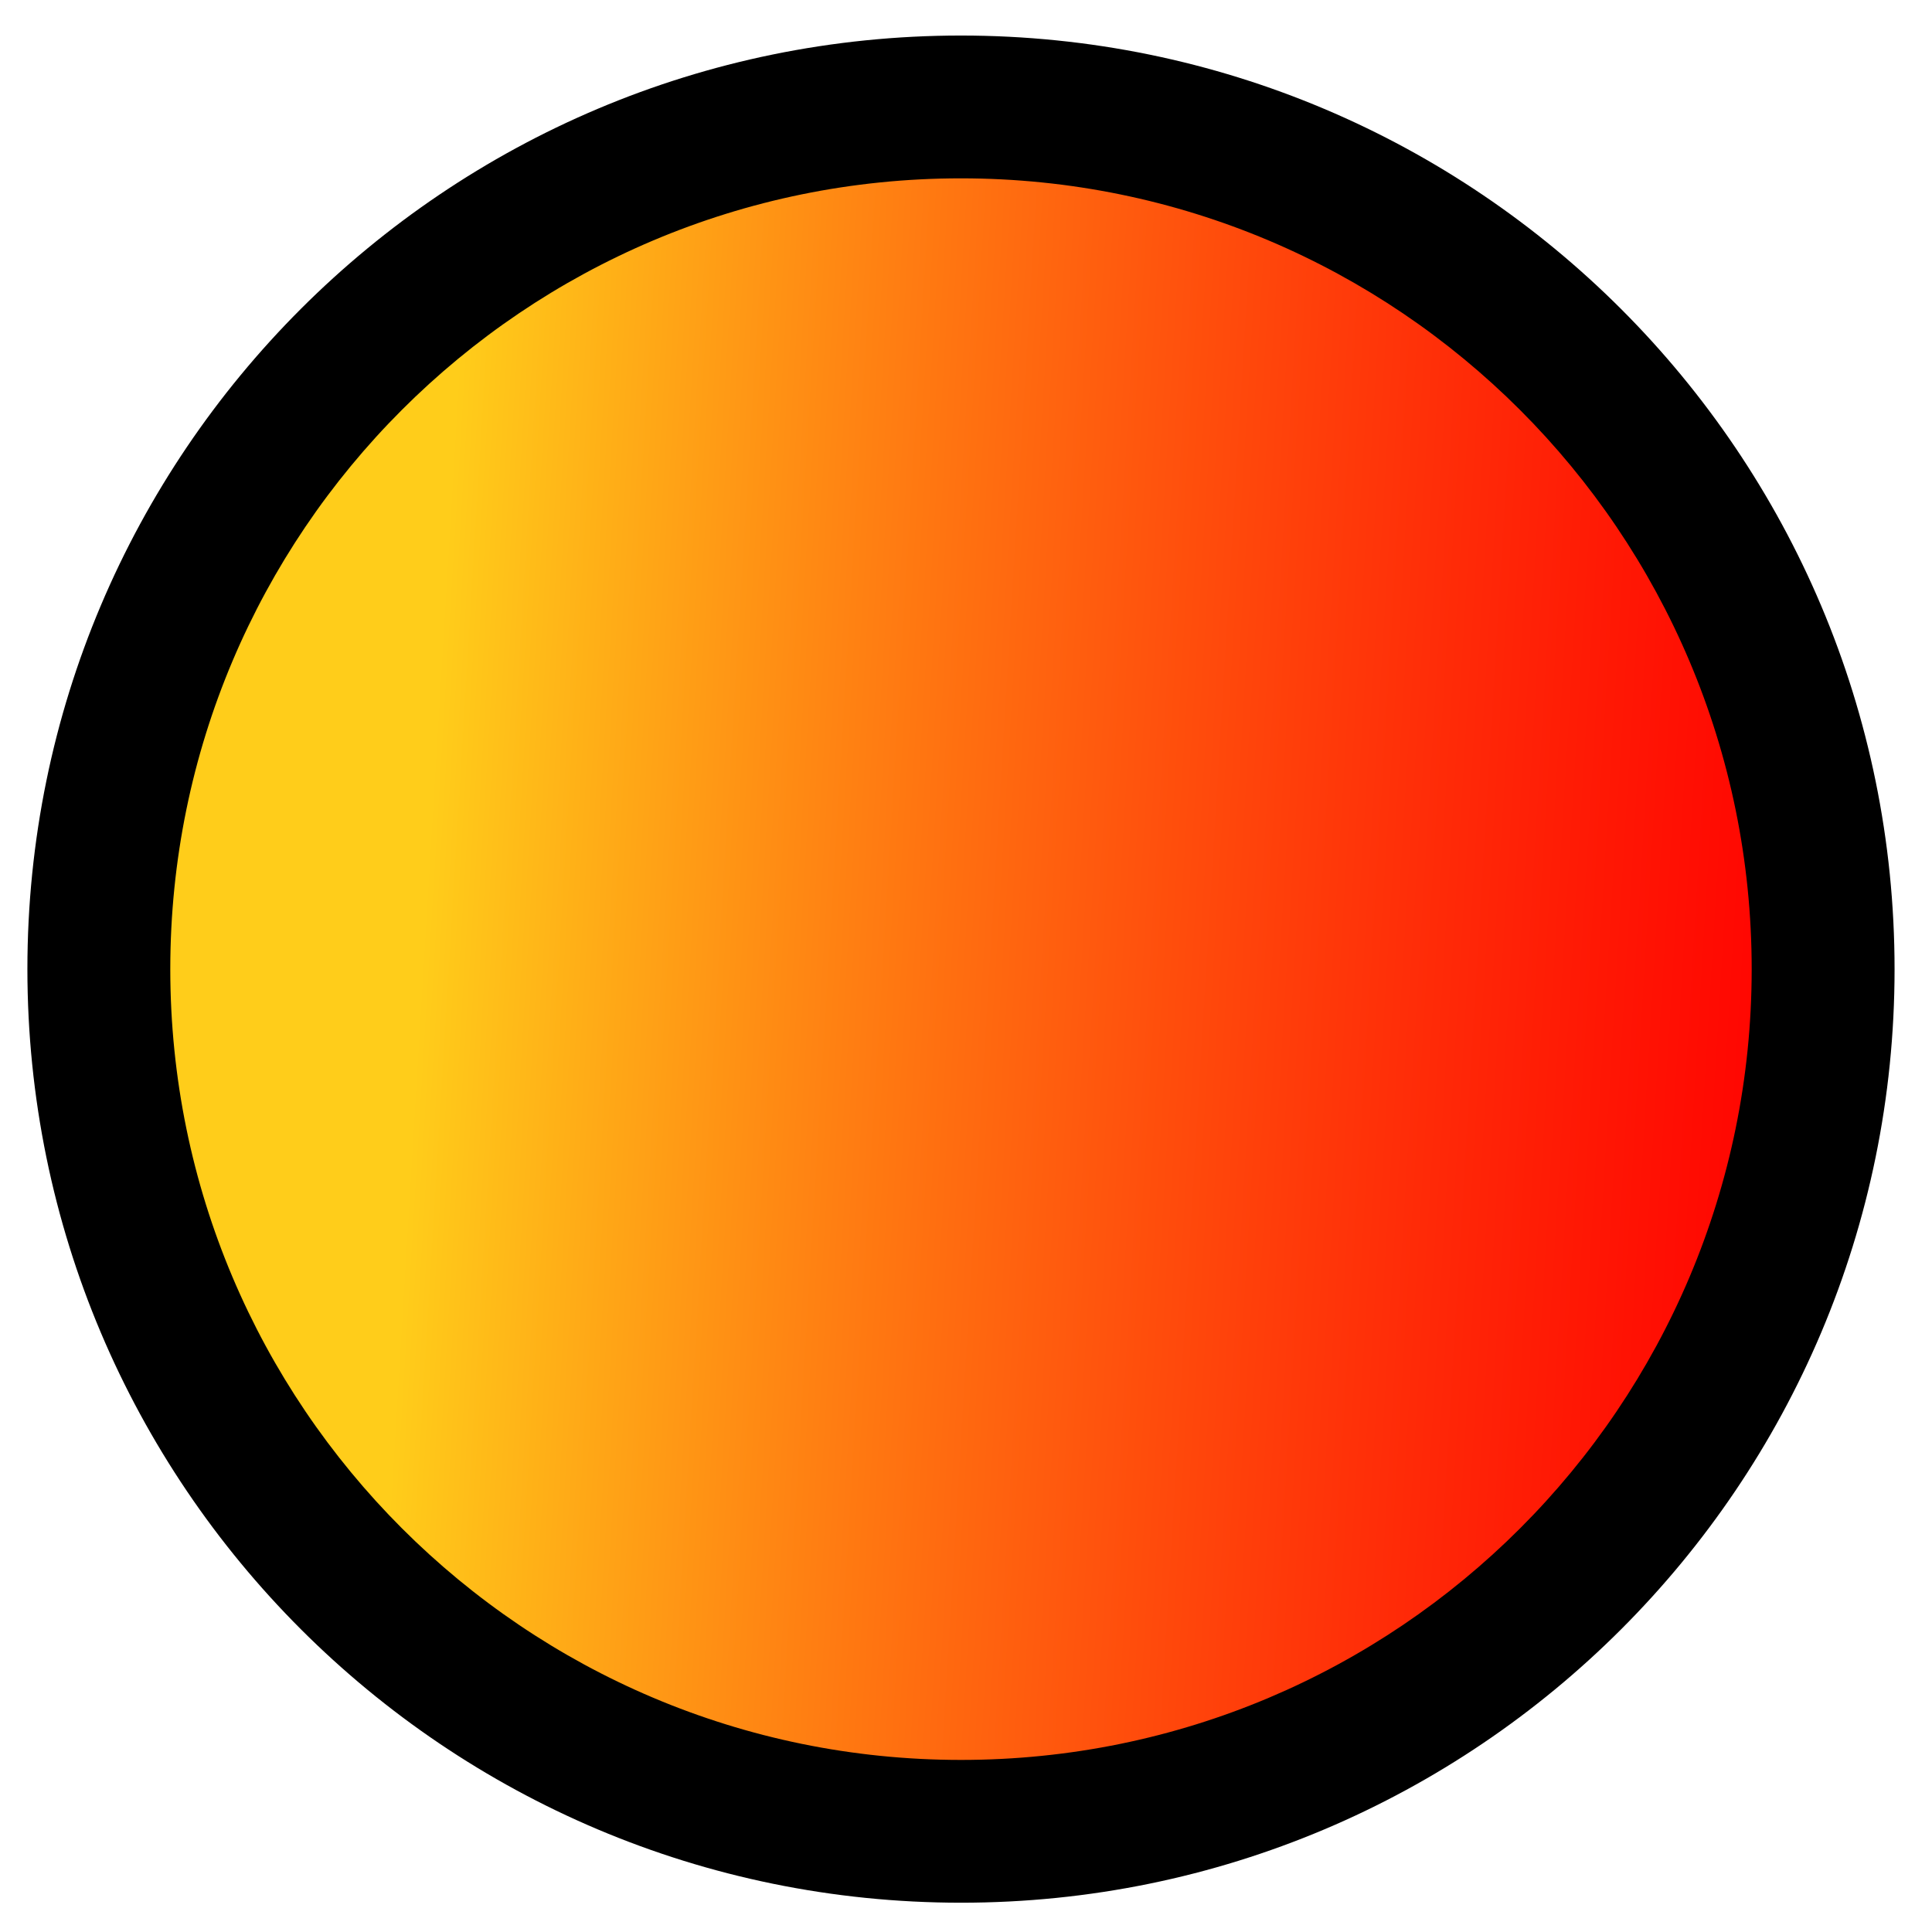
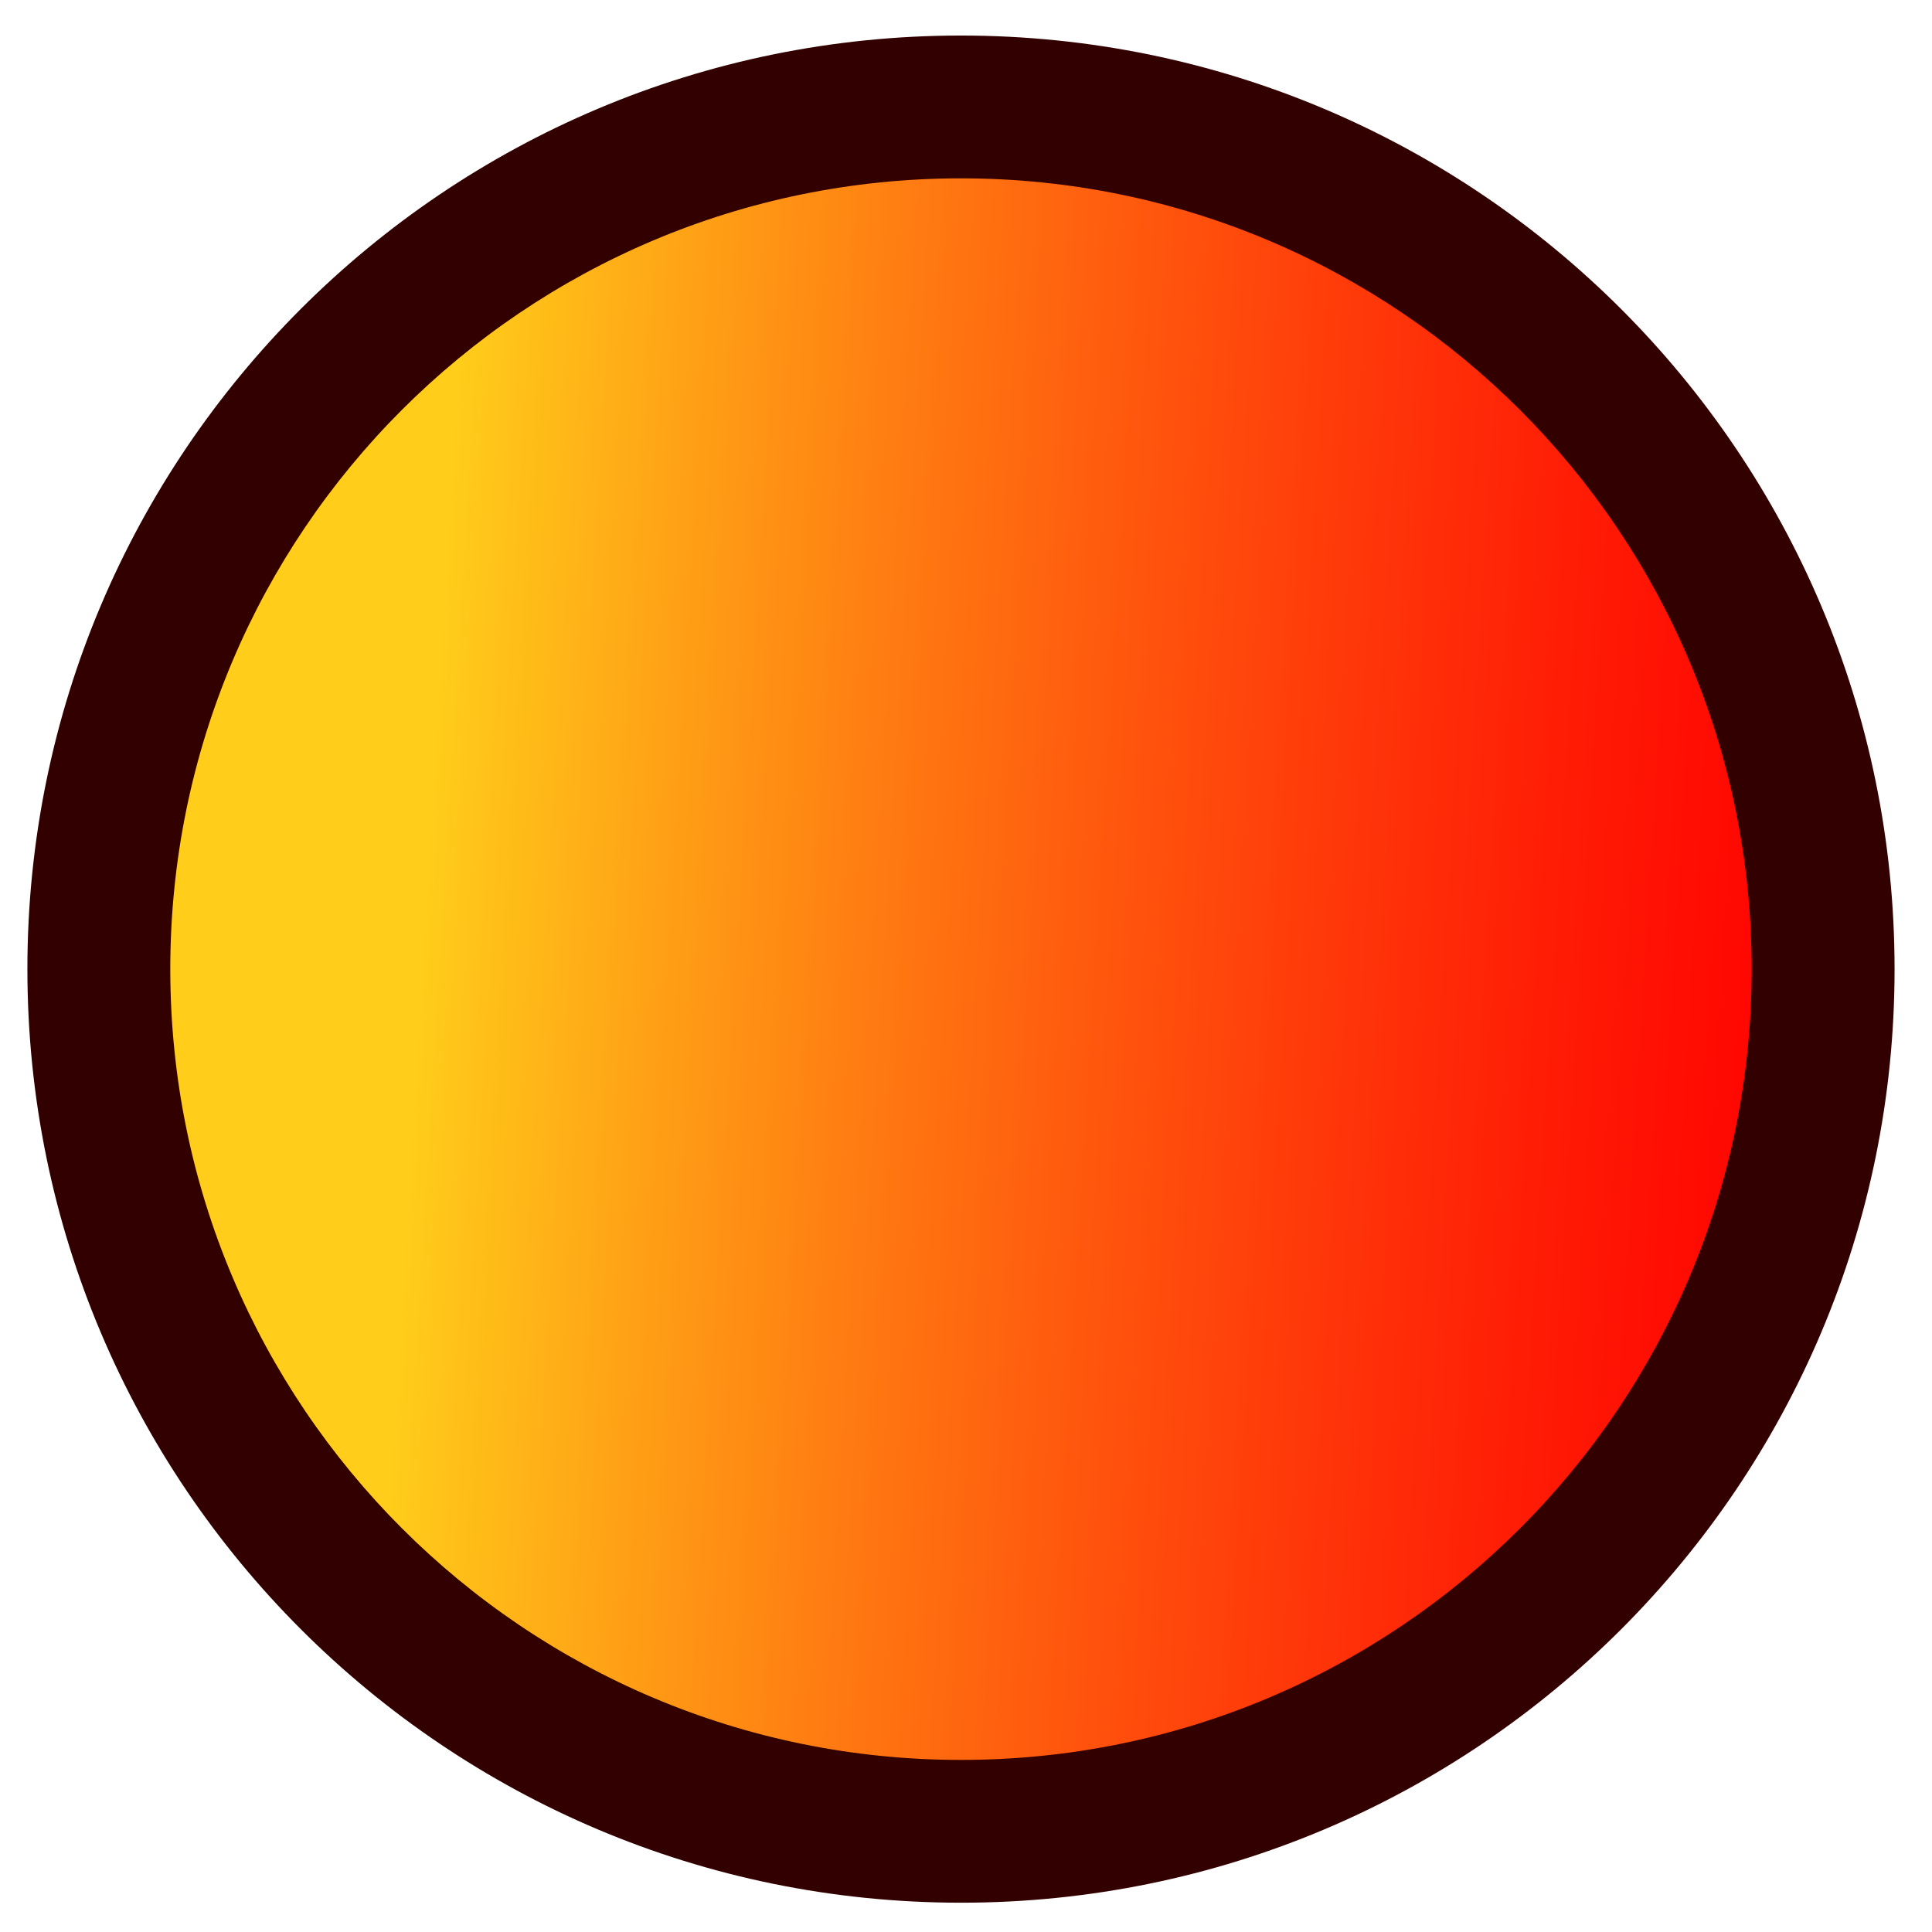
<svg xmlns="http://www.w3.org/2000/svg" width="149" height="149" viewBox="0 0 149 149" fill="none">
  <path d="M140.882 78.388C143.097 41.728 115.174 10.211 78.514 7.993C41.854 5.775 10.34 33.696 8.124 70.356C5.909 107.016 33.832 138.533 70.492 140.751C107.152 142.969 138.666 115.048 140.882 78.388Z" fill="#FF0000" />
  <path d="M140.882 78.388C143.097 41.728 115.174 10.211 78.514 7.993C41.854 5.775 10.34 33.696 8.124 70.356C5.909 107.016 33.832 138.533 70.492 140.751C107.152 142.969 138.666 115.048 140.882 78.388Z" fill="url(#paint0_linear_1546_961)" />
-   <path fill-rule="evenodd" clip-rule="evenodd" d="M13.133 74.736C13.133 108.422 40.438 135.726 74.113 135.729C107.788 135.732 135.094 108.433 135.094 74.746C135.094 41.06 107.788 13.757 74.113 13.754C40.438 13.751 13.133 41.05 13.133 74.736ZM74.113 146.741C34.345 146.738 2.113 114.496 2.113 74.735C2.113 34.974 34.345 2.738 74.113 2.741C113.881 2.745 146.113 34.986 146.113 74.747C146.113 114.508 113.881 146.745 74.113 146.741Z" fill="black" />
+   <path fill-rule="evenodd" clip-rule="evenodd" d="M13.133 74.736C13.133 108.422 40.438 135.726 74.113 135.729C107.788 135.732 135.094 108.433 135.094 74.746C135.094 41.06 107.788 13.757 74.113 13.754C40.438 13.751 13.133 41.05 13.133 74.736ZM74.113 146.741C34.345 146.738 2.113 114.496 2.113 74.735C2.113 34.974 34.345 2.738 74.113 2.741C113.881 2.745 146.113 34.986 146.113 74.747C146.113 114.508 113.881 146.745 74.113 146.741Z" fill="#330000" />
  <defs>
    <linearGradient id="paint0_linear_1546_961" x1="15.754" y1="70.818" x2="140.882" y2="78.379" gradientUnits="userSpaceOnUse">
      <stop offset="0.135" stop-color="#FFCD1A" />
      <stop offset="1" stop-color="#FF831A" stop-opacity="0" />
    </linearGradient>
  </defs>
</svg>
